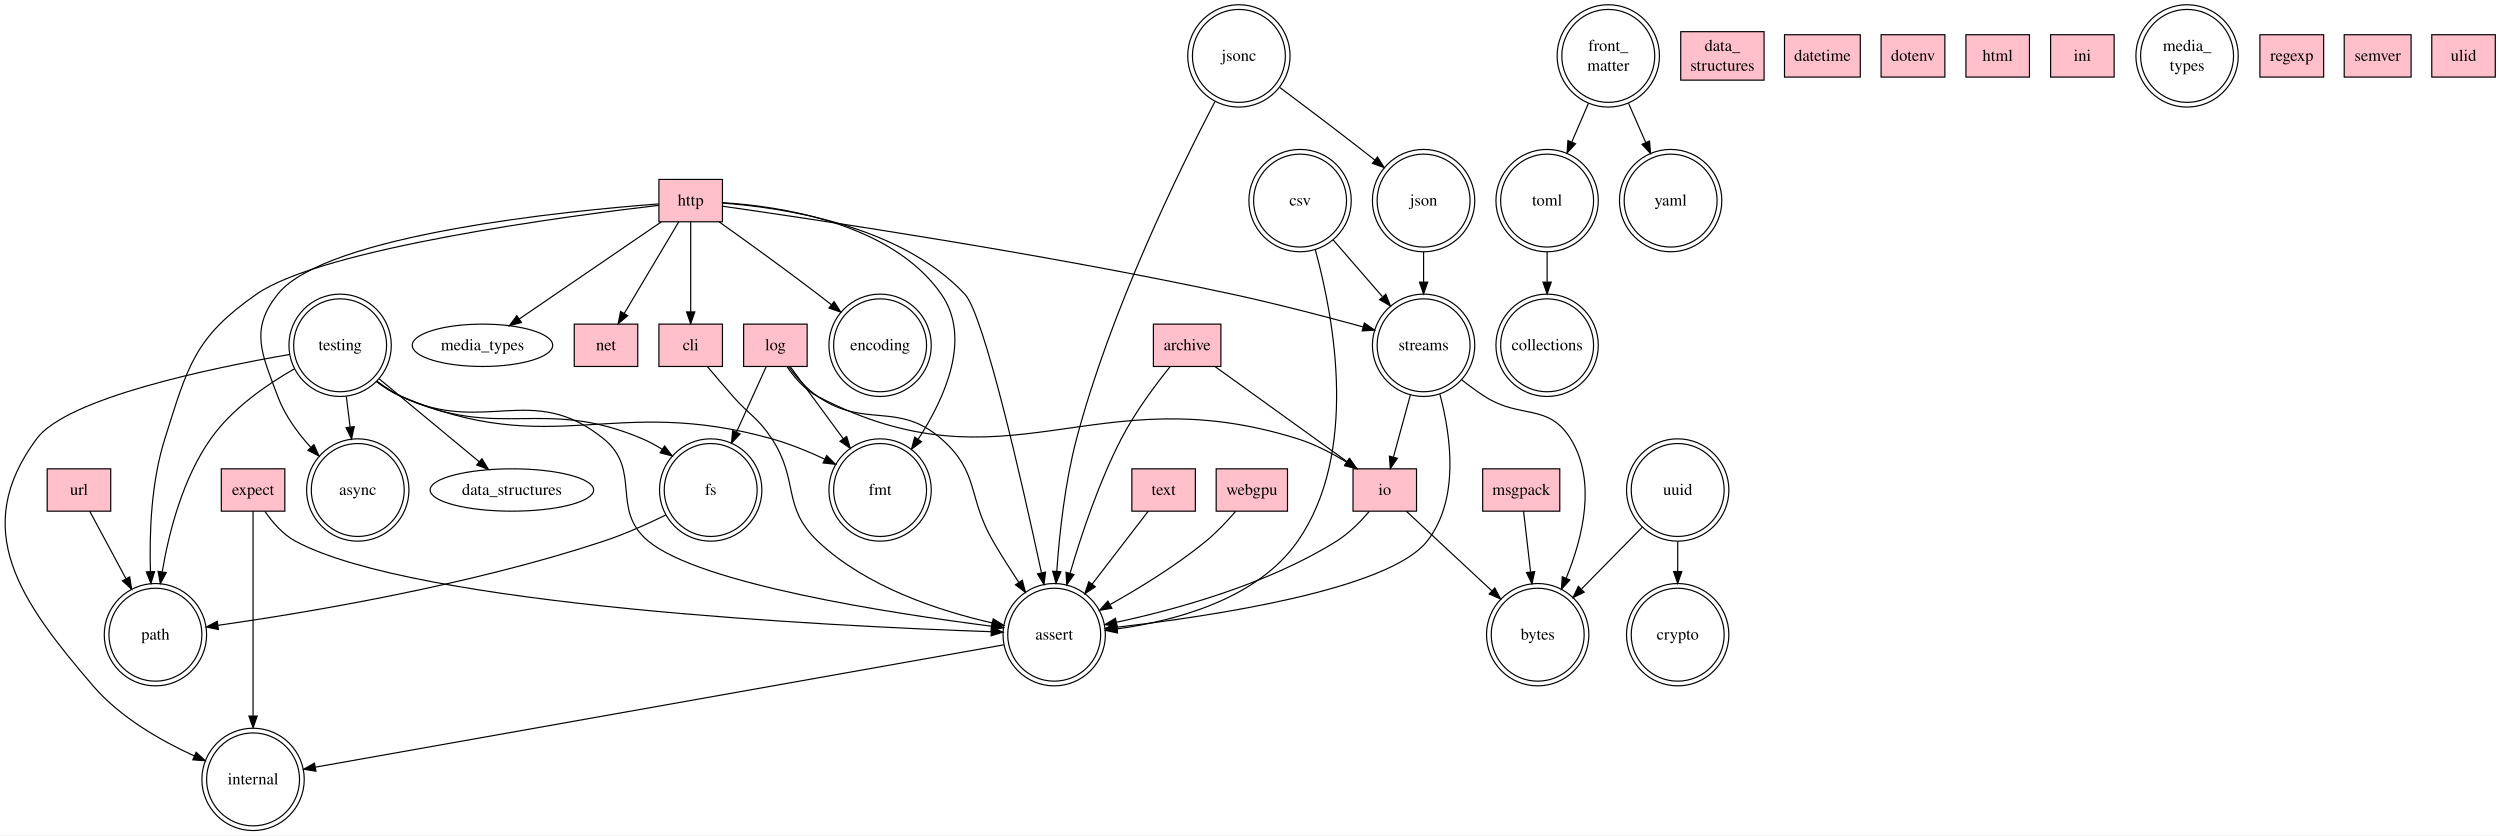
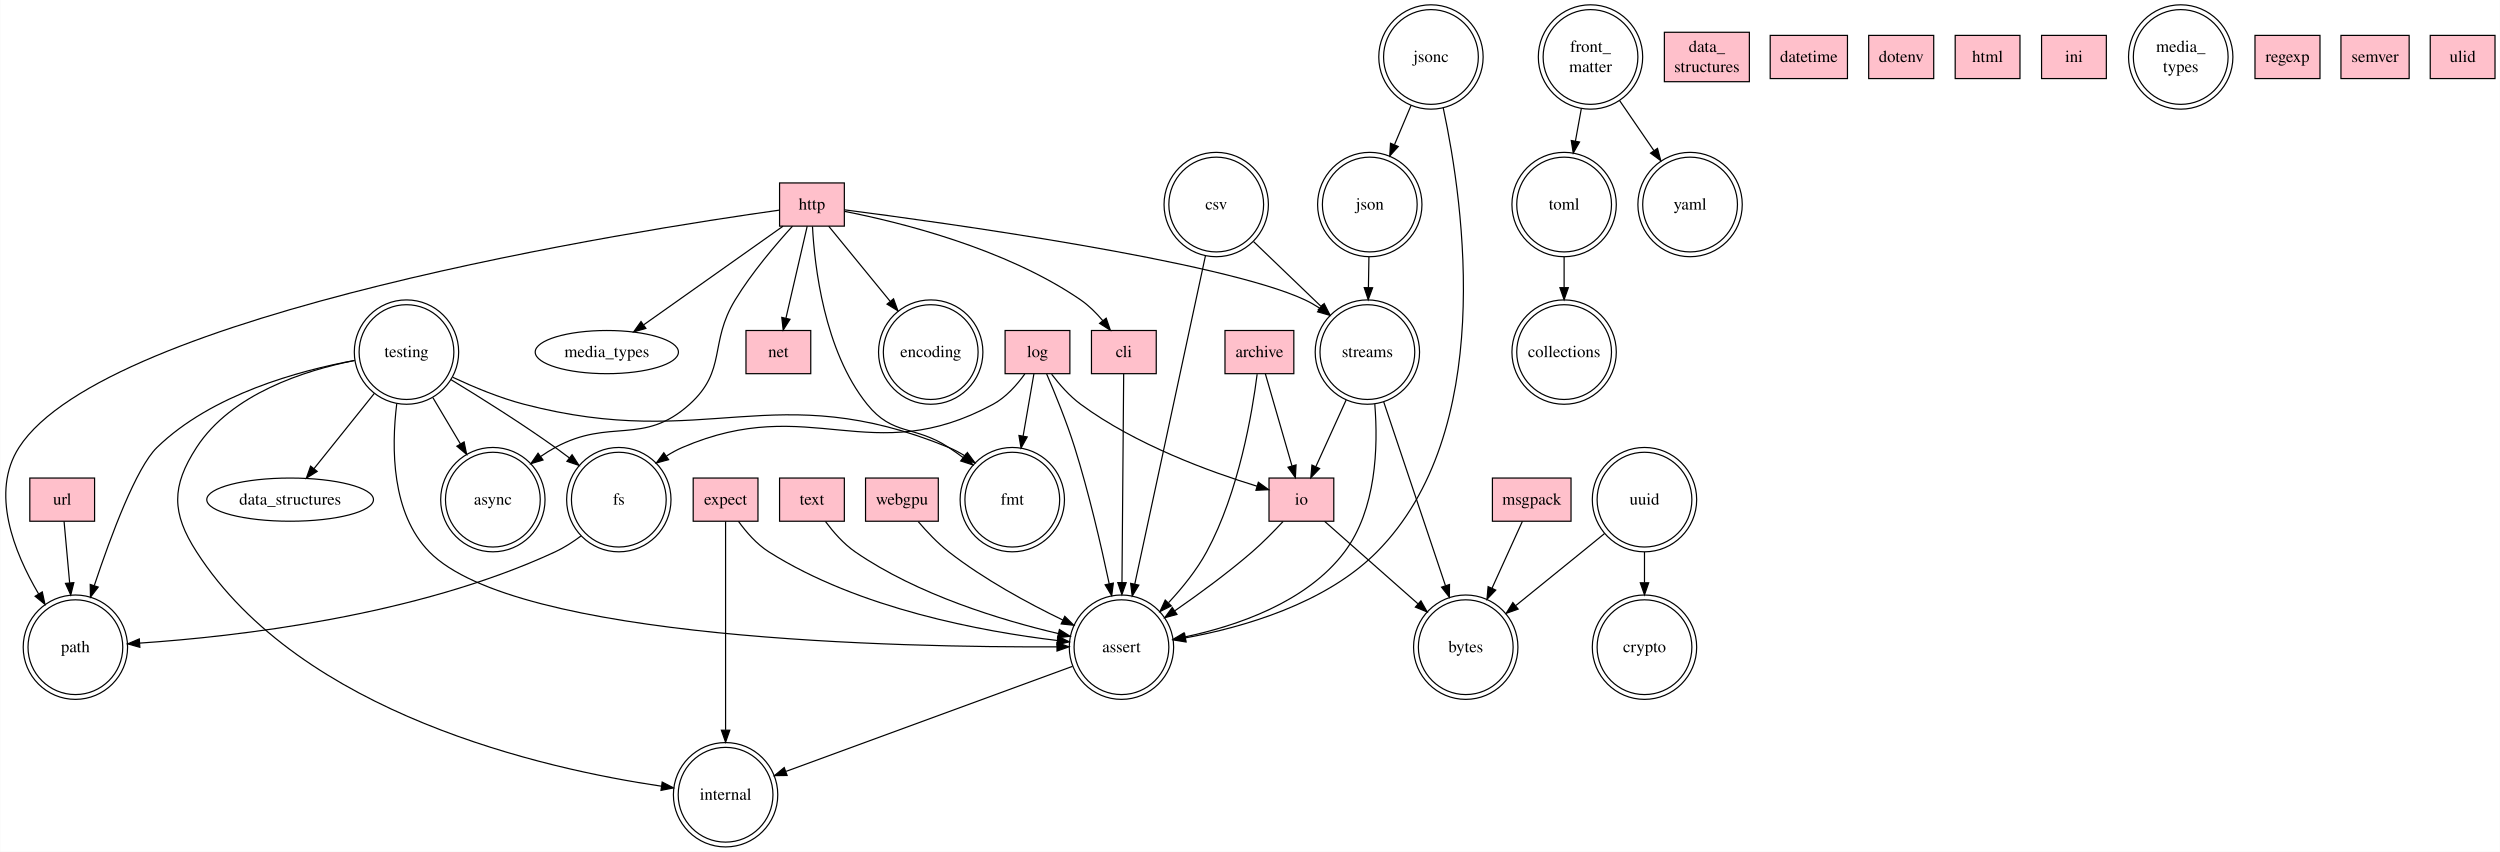
- <svg xmlns="http://www.w3.org/2000/svg" width="2125pt" height="710pt" viewBox="0.00 0.00 2125.12 710.00">
+ <svg xmlns="http://www.w3.org/2000/svg" width="2084pt" height="710pt" viewBox="0.00 0.00 2083.69 710.00">
  <g id="graph0" class="graph" transform="scale(1 1) rotate(0) translate(4 706)">
-     <polygon fill="white" stroke="transparent" points="-4,4 -4,-706 2121.12,-706 2121.12,4 -4,4" />
+     <polygon fill="white" stroke="transparent" points="-4,4 -4,-706 2079.69,-706 2079.69,4 -4,4" />
    <g id="node1" class="node">
-       <polygon fill="pink" stroke="black" points="1033.82,-430.5 976.43,-430.5 976.43,-394.5 1033.82,-394.5 1033.82,-430.5" />
-       <text text-anchor="middle" x="1005.12" y="-408.3" font-family="Times,serif" font-size="14.00">archive</text>
+       <polygon fill="pink" stroke="black" points="1074.38,-430.5 1016.99,-430.5 1016.99,-394.5 1074.38,-394.5 1074.38,-430.5" />
+       <text text-anchor="middle" x="1045.69" y="-408.3" font-family="Times,serif" font-size="14.00">archive</text>
    </g>
    <g id="node2" class="node">
-       <polygon fill="pink" stroke="black" points="1200.12,-307.5 1146.12,-307.5 1146.12,-271.5 1200.12,-271.5 1200.12,-307.5" />
-       <text text-anchor="middle" x="1173.12" y="-285.3" font-family="Times,serif" font-size="14.00">io</text>
+       <polygon fill="pink" stroke="black" points="1107.69,-307.5 1053.69,-307.5 1053.69,-271.5 1107.69,-271.5 1107.69,-307.5" />
+       <text text-anchor="middle" x="1080.69" y="-285.3" font-family="Times,serif" font-size="14.00">io</text>
    </g>
    <g id="edge1" class="edge">
-       <path fill="none" stroke="black" d="M1028.83,-394.42C1058.14,-373.31 1108.15,-337.3 1140.91,-313.7" />
-       <polygon fill="black" stroke="black" points="1143.19,-316.37 1149.26,-307.69 1139.1,-310.69 1143.19,-316.37" />
+       <path fill="none" stroke="black" d="M1050.63,-394.42C1056.4,-374.45 1066.04,-341.12 1072.84,-317.61" />
+       <polygon fill="black" stroke="black" points="1076.24,-318.46 1075.66,-307.88 1069.52,-316.52 1076.24,-318.46" />
    </g>
    <g id="node3" class="node">
-       <ellipse fill="none" stroke="black" cx="892.12" cy="-166.5" rx="39.5" ry="39.5" />
-       <ellipse fill="none" stroke="black" cx="892.12" cy="-166.5" rx="43.5" ry="43.5" />
-       <text text-anchor="middle" x="892.12" y="-162.3" font-family="Times,serif" font-size="14.00">assert</text>
+       <ellipse fill="none" stroke="black" cx="930.69" cy="-166.5" rx="39.5" ry="39.5" />
+       <ellipse fill="none" stroke="black" cx="930.69" cy="-166.5" rx="43.5" ry="43.5" />
+       <text text-anchor="middle" x="930.69" y="-162.3" font-family="Times,serif" font-size="14.00">assert</text>
    </g>
    <g id="edge2" class="edge">
-       <path fill="none" stroke="black" d="M990.67,-394.36C978.33,-379.05 960.77,-355.62 949.12,-333 930.33,-296.52 915.5,-252.48 905.69,-219" />
-       <polygon fill="black" stroke="black" points="908.93,-217.62 902.8,-208.97 902.2,-219.55 908.93,-217.62" />
+       <path fill="none" stroke="black" d="M1043.8,-394.07C1039.82,-362.76 1028.65,-295.64 1001.69,-246 993.41,-230.76 981.58,-216.08 969.94,-203.62" />
+       <polygon fill="black" stroke="black" points="972.22,-200.94 962.76,-196.17 967.18,-205.8 972.22,-200.94" />
+     </g>
+     <g id="edge20" class="edge">
+       <path fill="none" stroke="black" d="M1065.38,-271.26C1057.94,-263.24 1048.67,-253.79 1039.69,-246 1019.48,-228.5 995.51,-210.93 975.21,-196.87" />
+       <polygon fill="black" stroke="black" points="976.98,-193.84 966.75,-191.07 973.02,-199.61 976.98,-193.84" />
+     </g>
+     <g id="node6" class="node">
+       <ellipse fill="none" stroke="black" cx="1217.69" cy="-166.5" rx="39.5" ry="39.5" />
+       <ellipse fill="none" stroke="black" cx="1217.69" cy="-166.5" rx="43.5" ry="43.5" />
+       <text text-anchor="middle" x="1217.69" y="-162.3" font-family="Times,serif" font-size="14.00">bytes</text>
    </g>
    <g id="edge21" class="edge">
-       <path fill="none" stroke="black" d="M1159.89,-271.22C1152.53,-262.6 1142.72,-252.64 1132.12,-246 1073.44,-209.23 995.79,-187.95 944.93,-177.04" />
-       <polygon fill="black" stroke="black" points="945.63,-173.61 935.13,-175 944.2,-180.47 945.63,-173.61" />
-     </g>
-     <g id="node6" class="node">
-       <ellipse fill="none" stroke="black" cx="1303.12" cy="-166.5" rx="39.5" ry="39.5" />
-       <ellipse fill="none" stroke="black" cx="1303.12" cy="-166.5" rx="43.5" ry="43.5" />
-       <text text-anchor="middle" x="1303.12" y="-162.3" font-family="Times,serif" font-size="14.00">bytes</text>
+       <path fill="none" stroke="black" d="M1100.02,-271.42C1120.14,-253.65 1152.22,-225.32 1177.81,-202.72" />
+       <polygon fill="black" stroke="black" points="1180.34,-205.15 1185.52,-195.91 1175.71,-199.91 1180.34,-205.15" />
+     </g>
+     <g id="node4" class="node">
+       <ellipse fill="none" stroke="black" cx="600.69" cy="-43.5" rx="39.5" ry="39.5" />
+       <ellipse fill="none" stroke="black" cx="600.69" cy="-43.5" rx="43.5" ry="43.5" />
+       <text text-anchor="middle" x="600.69" y="-39.3" font-family="Times,serif" font-size="14.00">internal</text>
+     </g>
+     <g id="edge3" class="edge">
+       <path fill="none" stroke="black" d="M889.89,-150.54C829.53,-128.41 716.53,-86.98 651.08,-62.98" />
+       <polygon fill="black" stroke="black" points="651.98,-59.58 641.39,-59.42 649.57,-66.15 651.98,-59.58" />
+     </g>
+     <g id="node5" class="node">
+       <ellipse fill="none" stroke="black" cx="406.69" cy="-289.5" rx="39.5" ry="39.5" />
+       <ellipse fill="none" stroke="black" cx="406.69" cy="-289.5" rx="43.5" ry="43.5" />
+       <text text-anchor="middle" x="406.69" y="-285.3" font-family="Times,serif" font-size="14.00">async</text>
+     </g>
+     <g id="node7" class="node">
+       <polygon fill="pink" stroke="black" points="959.69,-430.5 905.69,-430.5 905.69,-394.5 959.69,-394.5 959.69,-430.5" />
+       <text text-anchor="middle" x="932.69" y="-408.3" font-family="Times,serif" font-size="14.00">cli</text>
+     </g>
+     <g id="edge4" class="edge">
+       <path fill="none" stroke="black" d="M932.54,-394.34C932.25,-358.78 931.57,-275.74 931.12,-220.61" />
+       <polygon fill="black" stroke="black" points="934.62,-220.29 931.04,-210.32 927.62,-220.35 934.62,-220.29" />
+     </g>
+     <g id="node8" class="node">
+       <ellipse fill="none" stroke="black" cx="1299.69" cy="-412.5" rx="39.5" ry="39.5" />
+       <ellipse fill="none" stroke="black" cx="1299.69" cy="-412.5" rx="43.5" ry="43.5" />
+       <text text-anchor="middle" x="1299.69" y="-408.3" font-family="Times,serif" font-size="14.00">collections</text>
+     </g>
+     <g id="node9" class="node">
+       <ellipse fill="none" stroke="black" cx="1366.69" cy="-166.5" rx="39.5" ry="39.5" />
+       <ellipse fill="none" stroke="black" cx="1366.69" cy="-166.5" rx="43.5" ry="43.5" />
+       <text text-anchor="middle" x="1366.69" y="-162.3" font-family="Times,serif" font-size="14.00">crypto</text>
+     </g>
+     <g id="node10" class="node">
+       <ellipse fill="none" stroke="black" cx="1009.69" cy="-535.5" rx="39.5" ry="39.5" />
+       <ellipse fill="none" stroke="black" cx="1009.69" cy="-535.5" rx="43.5" ry="43.5" />
+       <text text-anchor="middle" x="1009.69" y="-531.3" font-family="Times,serif" font-size="14.00">csv</text>
+     </g>
+     <g id="edge5" class="edge">
+       <path fill="none" stroke="black" d="M1000.7,-492.76C986.18,-425.29 957.58,-292.46 941.8,-219.14" />
+       <polygon fill="black" stroke="black" points="945.19,-218.24 939.66,-209.2 938.34,-219.72 945.19,-218.24" />
+     </g>
+     <g id="node11" class="node">
+       <ellipse fill="none" stroke="black" cx="1135.69" cy="-412.5" rx="39.5" ry="39.5" />
+       <ellipse fill="none" stroke="black" cx="1135.69" cy="-412.5" rx="43.5" ry="43.5" />
+       <text text-anchor="middle" x="1135.69" y="-408.3" font-family="Times,serif" font-size="14.00">streams</text>
+     </g>
+     <g id="edge6" class="edge">
+       <path fill="none" stroke="black" d="M1040.83,-504.59C1057.79,-488.3 1078.94,-468 1096.95,-450.7" />
+       <polygon fill="black" stroke="black" points="1099.67,-452.94 1104.46,-443.49 1094.82,-447.89 1099.67,-452.94" />
+     </g>
+     <g id="edge32" class="edge">
+       <path fill="none" stroke="black" d="M1117.98,-372.55C1109.76,-354.47 1100.2,-333.44 1092.82,-317.19" />
+       <polygon fill="black" stroke="black" points="1095.86,-315.42 1088.53,-307.77 1089.49,-318.32 1095.86,-315.42" />
+     </g>
+     <g id="edge30" class="edge">
+       <path fill="none" stroke="black" d="M1141.87,-369.17C1144.8,-332.93 1143.04,-281.19 1116.69,-246 1085.17,-203.93 1026.74,-184.21 983.75,-175.09" />
+       <polygon fill="black" stroke="black" points="984.22,-171.62 973.73,-173.1 982.86,-178.48 984.22,-171.62" />
+     </g>
+     <g id="edge31" class="edge">
+       <path fill="none" stroke="black" d="M1149.32,-370.93C1163.45,-328.89 1185.55,-263.11 1200.78,-217.79" />
+       <polygon fill="black" stroke="black" points="1204.15,-218.76 1204.02,-208.16 1197.52,-216.53 1204.15,-218.76" />
+     </g>
+     <g id="node12" class="node">
+       <polygon fill="pink" stroke="black" points="1454.11,-679.1 1383.26,-679.1 1383.26,-637.9 1454.11,-637.9 1454.11,-679.1" />
+       <text text-anchor="middle" x="1418.69" y="-662.7" font-family="Times,serif" font-size="14.00">data_</text>
+       <text text-anchor="middle" x="1418.69" y="-645.9" font-family="Times,serif" font-size="14.00">structures</text>
+     </g>
+     <g id="node13" class="node">
+       <polygon fill="pink" stroke="black" points="1535.89,-676.5 1471.48,-676.5 1471.48,-640.5 1535.89,-640.5 1535.89,-676.5" />
+       <text text-anchor="middle" x="1503.69" y="-654.3" font-family="Times,serif" font-size="14.00">datetime</text>
+     </g>
+     <g id="node14" class="node">
+       <polygon fill="pink" stroke="black" points="1607.79,-676.5 1553.58,-676.5 1553.58,-640.5 1607.79,-640.5 1607.79,-676.5" />
+       <text text-anchor="middle" x="1580.69" y="-654.3" font-family="Times,serif" font-size="14.00">dotenv</text>
+     </g>
+     <g id="node15" class="node">
+       <ellipse fill="none" stroke="black" cx="771.69" cy="-412.5" rx="39.5" ry="39.5" />
+       <ellipse fill="none" stroke="black" cx="771.69" cy="-412.5" rx="43.5" ry="43.5" />
+       <text text-anchor="middle" x="771.69" y="-408.3" font-family="Times,serif" font-size="14.00">encoding</text>
+     </g>
+     <g id="node16" class="node">
+       <polygon fill="pink" stroke="black" points="627.69,-307.5 573.69,-307.5 573.69,-271.5 627.69,-271.5 627.69,-307.5" />
+       <text text-anchor="middle" x="600.69" y="-285.3" font-family="Times,serif" font-size="14.00">expect</text>
+     </g>
+     <g id="edge7" class="edge">
+       <path fill="none" stroke="black" d="M611.45,-271.37C617.79,-262.59 626.55,-252.41 636.69,-246 711.84,-198.41 815.32,-179.47 877.35,-172.07" />
+       <polygon fill="black" stroke="black" points="877.77,-175.54 887.31,-170.94 876.98,-168.59 877.77,-175.54" />
+     </g>
+     <g id="edge8" class="edge">
+       <path fill="none" stroke="black" d="M600.69,-271.34C600.69,-235.78 600.69,-152.74 600.69,-97.61" />
+       <polygon fill="black" stroke="black" points="604.19,-97.32 600.69,-87.32 597.19,-97.32 604.19,-97.32" />
+     </g>
+     <g id="node17" class="node">
+       <ellipse fill="none" stroke="black" cx="839.69" cy="-289.5" rx="39.5" ry="39.5" />
+       <ellipse fill="none" stroke="black" cx="839.69" cy="-289.5" rx="43.5" ry="43.5" />
+       <text text-anchor="middle" x="839.69" y="-285.3" font-family="Times,serif" font-size="14.00">fmt</text>
+     </g>
+     <g id="node18" class="node">
+       <ellipse fill="none" stroke="black" cx="1321.69" cy="-658.5" rx="39.5" ry="39.5" />
+       <ellipse fill="none" stroke="black" cx="1321.69" cy="-658.5" rx="43.5" ry="43.5" />
+       <text text-anchor="middle" x="1321.69" y="-662.7" font-family="Times,serif" font-size="14.00">front_</text>
+       <text text-anchor="middle" x="1321.69" y="-645.9" font-family="Times,serif" font-size="14.00">matter</text>
+     </g>
+     <g id="node19" class="node">
+       <ellipse fill="none" stroke="black" cx="1299.69" cy="-535.5" rx="39.5" ry="39.5" />
+       <ellipse fill="none" stroke="black" cx="1299.69" cy="-535.5" rx="43.5" ry="43.5" />
+       <text text-anchor="middle" x="1299.69" y="-531.3" font-family="Times,serif" font-size="14.00">toml</text>
+     </g>
+     <g id="edge9" class="edge">
+       <path fill="none" stroke="black" d="M1314.05,-615.52C1312.47,-606.79 1310.77,-597.49 1309.13,-588.46" />
+       <polygon fill="black" stroke="black" points="1312.54,-587.62 1307.3,-578.41 1305.65,-588.87 1312.54,-587.62" />
+     </g>
+     <g id="node20" class="node">
+       <ellipse fill="none" stroke="black" cx="1404.69" cy="-535.5" rx="39.5" ry="39.5" />
+       <ellipse fill="none" stroke="black" cx="1404.69" cy="-535.5" rx="43.5" ry="43.5" />
+       <text text-anchor="middle" x="1404.69" y="-531.3" font-family="Times,serif" font-size="14.00">yaml</text>
+     </g>
+     <g id="edge10" class="edge">
+       <path fill="none" stroke="black" d="M1345.92,-622.18C1354.87,-609.12 1365.13,-594.16 1374.55,-580.44" />
+       <polygon fill="black" stroke="black" points="1377.51,-582.3 1380.28,-572.08 1371.74,-578.34 1377.51,-582.3" />
+     </g>
+     <g id="edge41" class="edge">
+       <path fill="none" stroke="black" d="M1299.69,-491.84C1299.69,-483.62 1299.69,-474.91 1299.69,-466.41" />
+       <polygon fill="black" stroke="black" points="1303.19,-466.18 1299.69,-456.18 1296.19,-466.18 1303.19,-466.18" />
+     </g>
+     <g id="node21" class="node">
+       <ellipse fill="none" stroke="black" cx="511.69" cy="-289.5" rx="39.5" ry="39.5" />
+       <ellipse fill="none" stroke="black" cx="511.69" cy="-289.5" rx="43.5" ry="43.5" />
+       <text text-anchor="middle" x="511.69" y="-285.3" font-family="Times,serif" font-size="14.00">fs</text>
+     </g>
+     <g id="node22" class="node">
+       <ellipse fill="none" stroke="black" cx="58.69" cy="-166.5" rx="39.5" ry="39.5" />
+       <ellipse fill="none" stroke="black" cx="58.69" cy="-166.5" rx="43.5" ry="43.5" />
+       <text text-anchor="middle" x="58.69" y="-162.3" font-family="Times,serif" font-size="14.00">path</text>
+     </g>
+     <g id="edge11" class="edge">
+       <path fill="none" stroke="black" d="M480.26,-259.3C473.53,-254.23 466.17,-249.48 458.69,-246 342.9,-192.22 191.66,-175.25 112.44,-169.92" />
+       <polygon fill="black" stroke="black" points="112.42,-166.42 102.21,-169.27 111.97,-173.4 112.42,-166.42" />
+     </g>
+     <g id="node23" class="node">
+       <polygon fill="pink" stroke="black" points="1679.69,-676.5 1625.69,-676.5 1625.69,-640.5 1679.69,-640.5 1679.69,-676.5" />
+       <text text-anchor="middle" x="1652.69" y="-654.3" font-family="Times,serif" font-size="14.00">html</text>
+     </g>
+     <g id="node24" class="node">
+       <polygon fill="pink" stroke="black" points="699.69,-553.5 645.69,-553.5 645.69,-517.5 699.69,-517.5 699.69,-553.5" />
+       <text text-anchor="middle" x="672.69" y="-531.3" font-family="Times,serif" font-size="14.00">http</text>
+     </g>
+     <g id="edge13" class="edge">
+       <path fill="none" stroke="black" d="M656.47,-517.46C642.56,-502.21 622.61,-478.82 608.69,-456 586.71,-419.98 601.99,-397.29 570.69,-369 531.9,-333.94 504.62,-357.98 458.69,-333 454.66,-330.81 450.64,-328.29 446.73,-325.59" />
+       <polygon fill="black" stroke="black" points="448.5,-322.55 438.36,-319.47 444.36,-328.2 448.5,-322.55" />
+     </g>
+     <g id="edge17" class="edge">
+       <path fill="none" stroke="black" d="M699.96,-529.78C744.38,-521.08 833.71,-499.32 896.69,-456 903.52,-451.3 909.82,-444.98 915.17,-438.65" />
+       <polygon fill="black" stroke="black" points="917.96,-440.76 921.41,-430.75 912.46,-436.42 917.96,-440.76" />
+     </g>
+     <g id="edge16" class="edge">
+       <path fill="none" stroke="black" d="M699.88,-531.08C780.07,-520.73 1014.25,-488.43 1083.69,-456 1087.84,-454.06 1091.94,-451.71 1095.91,-449.13" />
+       <polygon fill="black" stroke="black" points="1098.21,-451.79 1104.37,-443.17 1094.18,-446.07 1098.21,-451.79" />
+     </g>
+     <g id="edge12" class="edge">
+       <path fill="none" stroke="black" d="M686.66,-517.42C699.89,-501.25 720.29,-476.32 737.78,-454.94" />
+       <polygon fill="black" stroke="black" points="740.7,-456.9 744.33,-446.94 735.28,-452.46 740.7,-456.9" />
+     </g>
+     <g id="edge18" class="edge">
+       <path fill="none" stroke="black" d="M673.13,-517.26C674.82,-484.77 682.7,-413.73 718.69,-369 740.12,-342.36 758.11,-351.78 786.69,-333 790.66,-330.38 794.71,-327.54 798.69,-324.6" />
+       <polygon fill="black" stroke="black" points="800.91,-327.31 806.76,-318.47 796.68,-321.73 800.91,-327.31" />
+     </g>
+     <g id="edge14" class="edge">
+       <path fill="none" stroke="black" d="M645.4,-530.82C529.91,-514.59 83.9,-445.25 11.69,-333 -12.3,-295.72 7.33,-246.03 28.05,-210.86" />
+       <polygon fill="black" stroke="black" points="31.09,-212.61 33.32,-202.25 25.12,-208.95 31.09,-212.61" />
+     </g>
+     <g id="node25" class="node">
+       <ellipse fill="none" stroke="black" cx="501.69" cy="-412.5" rx="59.69" ry="18" />
+       <text text-anchor="middle" x="501.69" y="-408.3" font-family="Times,serif" font-size="14.00">media_types</text>
+     </g>
+     <g id="edge15" class="edge">
+       <path fill="none" stroke="black" d="M648.55,-517.42C618.12,-495.89 565.79,-458.86 532.51,-435.31" />
+       <polygon fill="black" stroke="black" points="534.25,-432.26 524.07,-429.34 530.21,-437.97 534.25,-432.26" />
+     </g>
+     <g id="node26" class="node">
+       <polygon fill="pink" stroke="black" points="671.69,-430.5 617.69,-430.5 617.69,-394.5 671.69,-394.5 671.69,-430.5" />
+       <text text-anchor="middle" x="644.69" y="-408.3" font-family="Times,serif" font-size="14.00">net</text>
+     </g>
+     <g id="edge19" class="edge">
+       <path fill="none" stroke="black" d="M668.73,-517.42C664.13,-497.54 656.47,-464.42 651.03,-440.92" />
+       <polygon fill="black" stroke="black" points="654.37,-439.84 648.71,-430.88 647.55,-441.42 654.37,-439.84" />
+     </g>
+     <g id="node27" class="node">
+       <polygon fill="pink" stroke="black" points="1751.69,-676.5 1697.69,-676.5 1697.69,-640.5 1751.69,-640.5 1751.69,-676.5" />
+       <text text-anchor="middle" x="1724.69" y="-654.3" font-family="Times,serif" font-size="14.00">ini</text>
+     </g>
+     <g id="node28" class="node">
+       <ellipse fill="none" stroke="black" cx="1137.69" cy="-535.5" rx="39.5" ry="39.5" />
+       <ellipse fill="none" stroke="black" cx="1137.69" cy="-535.5" rx="43.5" ry="43.5" />
+       <text text-anchor="middle" x="1137.69" y="-531.3" font-family="Times,serif" font-size="14.00">json</text>
    </g>
    <g id="edge22" class="edge">
-       <path fill="none" stroke="black" d="M1191.47,-271.42C1210.23,-253.96 1239.94,-226.31 1264,-203.92" />
-       <polygon fill="black" stroke="black" points="1266.65,-206.22 1271.59,-196.85 1261.88,-201.1 1266.65,-206.22" />
-     </g>
-     <g id="node4" class="node">
-       <ellipse fill="none" stroke="black" cx="211.12" cy="-43.5" rx="39.5" ry="39.5" />
-       <ellipse fill="none" stroke="black" cx="211.12" cy="-43.5" rx="43.5" ry="43.5" />
-       <text text-anchor="middle" x="211.12" y="-39.3" font-family="Times,serif" font-size="14.00">internal</text>
-     </g>
-     <g id="edge3" class="edge">
-       <path fill="none" stroke="black" d="M849.26,-157.89C730.09,-136.71 394.95,-77.16 264.26,-53.94" />
-       <polygon fill="black" stroke="black" points="264.55,-50.44 254.1,-52.14 263.33,-57.33 264.55,-50.44" />
-     </g>
-     <g id="node5" class="node">
-       <ellipse fill="none" stroke="black" cx="300.12" cy="-289.5" rx="39.5" ry="39.5" />
-       <ellipse fill="none" stroke="black" cx="300.12" cy="-289.5" rx="43.5" ry="43.5" />
-       <text text-anchor="middle" x="300.12" y="-285.3" font-family="Times,serif" font-size="14.00">async</text>
-     </g>
-     <g id="node7" class="node">
-       <polygon fill="pink" stroke="black" points="610.12,-430.5 556.12,-430.5 556.12,-394.5 610.12,-394.5 610.12,-430.5" />
-       <text text-anchor="middle" x="583.12" y="-408.3" font-family="Times,serif" font-size="14.00">cli</text>
-     </g>
-     <g id="edge4" class="edge">
-       <path fill="none" stroke="black" d="M597.33,-394.41C603.9,-386.6 611.83,-377.27 619.12,-369 633.47,-352.72 640.2,-351.14 652.12,-333 675.4,-297.59 660.43,-275.22 691.12,-246 732.15,-206.94 794.84,-186.63 839.29,-176.55" />
-       <polygon fill="black" stroke="black" points="840.29,-179.92 849.32,-174.38 838.81,-173.08 840.29,-179.92" />
-     </g>
-     <g id="node8" class="node">
-       <ellipse fill="none" stroke="black" cx="1311.12" cy="-412.5" rx="39.5" ry="39.5" />
-       <ellipse fill="none" stroke="black" cx="1311.12" cy="-412.5" rx="43.5" ry="43.5" />
-       <text text-anchor="middle" x="1311.12" y="-408.3" font-family="Times,serif" font-size="14.00">collections</text>
-     </g>
-     <g id="node9" class="node">
-       <ellipse fill="none" stroke="black" cx="1422.12" cy="-166.5" rx="39.5" ry="39.5" />
-       <ellipse fill="none" stroke="black" cx="1422.12" cy="-166.5" rx="43.5" ry="43.5" />
-       <text text-anchor="middle" x="1422.12" y="-162.3" font-family="Times,serif" font-size="14.00">crypto</text>
-     </g>
-     <g id="node10" class="node">
-       <ellipse fill="none" stroke="black" cx="1101.12" cy="-535.5" rx="39.5" ry="39.5" />
-       <ellipse fill="none" stroke="black" cx="1101.12" cy="-535.5" rx="43.5" ry="43.5" />
-       <text text-anchor="middle" x="1101.12" y="-531.3" font-family="Times,serif" font-size="14.00">csv</text>
-     </g>
-     <g id="edge5" class="edge">
-       <path fill="none" stroke="black" d="M1114.03,-493.89C1130.45,-433.83 1150.88,-320.43 1099.12,-246 1064.7,-196.51 994.76,-178.19 945.74,-171.43" />
-       <polygon fill="black" stroke="black" points="945.98,-167.93 935.62,-170.16 945.1,-174.88 945.98,-167.93" />
-     </g>
-     <g id="node11" class="node">
-       <ellipse fill="none" stroke="black" cx="1206.12" cy="-412.5" rx="39.5" ry="39.5" />
-       <ellipse fill="none" stroke="black" cx="1206.12" cy="-412.5" rx="43.5" ry="43.5" />
-       <text text-anchor="middle" x="1206.12" y="-408.3" font-family="Times,serif" font-size="14.00">streams</text>
-     </g>
-     <g id="edge6" class="edge">
-       <path fill="none" stroke="black" d="M1129.26,-502.07C1142.09,-487.29 1157.41,-469.63 1170.99,-453.99" />
-       <polygon fill="black" stroke="black" points="1173.99,-455.86 1177.91,-446.02 1168.71,-451.27 1173.99,-455.86" />
+       <path fill="none" stroke="black" d="M1136.98,-491.84C1136.84,-483.62 1136.7,-474.91 1136.56,-466.41" />
+       <polygon fill="black" stroke="black" points="1140.06,-466.12 1136.39,-456.18 1133.06,-466.24 1140.06,-466.12" />
+     </g>
+     <g id="node29" class="node">
+       <ellipse fill="none" stroke="black" cx="1188.69" cy="-658.5" rx="39.5" ry="39.5" />
+       <ellipse fill="none" stroke="black" cx="1188.69" cy="-658.5" rx="43.5" ry="43.5" />
+       <text text-anchor="middle" x="1188.69" y="-654.3" font-family="Times,serif" font-size="14.00">jsonc</text>
+     </g>
+     <g id="edge23" class="edge">
+       <path fill="none" stroke="black" d="M1198.9,-616.14C1216.66,-533.17 1242.56,-345.82 1143.69,-246 1100.79,-202.7 1031.99,-183.06 984.24,-174.31" />
+       <polygon fill="black" stroke="black" points="984.53,-170.81 974.08,-172.55 983.34,-177.7 984.53,-170.81" />
+     </g>
+     <g id="edge24" class="edge">
+       <path fill="none" stroke="black" d="M1172.13,-618.21C1167.72,-607.75 1162.9,-596.32 1158.3,-585.42" />
+       <polygon fill="black" stroke="black" points="1161.44,-583.86 1154.33,-576 1154.99,-586.58 1161.44,-583.86" />
+     </g>
+     <g id="node30" class="node">
+       <polygon fill="pink" stroke="black" points="887.69,-430.5 833.69,-430.5 833.69,-394.5 887.69,-394.5 887.69,-430.5" />
+       <text text-anchor="middle" x="860.69" y="-408.3" font-family="Times,serif" font-size="14.00">log</text>
+     </g>
+     <g id="edge26" class="edge">
+       <path fill="none" stroke="black" d="M872.46,-394.09C878.85,-385.66 887.35,-375.89 896.69,-369 942.32,-335.33 1004.6,-312.68 1043.72,-300.68" />
+       <polygon fill="black" stroke="black" points="1044.81,-304.01 1053.39,-297.79 1042.8,-297.3 1044.81,-304.01" />
+     </g>
+     <g id="edge28" class="edge">
+       <path fill="none" stroke="black" d="M868.31,-394.3C875.09,-378.57 884.94,-354.53 891.69,-333 903.45,-295.47 913.53,-252.19 920.49,-219.3" />
+       <polygon fill="black" stroke="black" points="923.93,-219.95 922.55,-209.44 917.08,-218.51 923.93,-219.95" />
+     </g>
+     <g id="edge25" class="edge">
+       <path fill="none" stroke="black" d="M857.72,-394.42C855.36,-380.84 851.93,-361.08 848.7,-342.43" />
+       <polygon fill="black" stroke="black" points="852.14,-341.78 846.98,-332.53 845.24,-342.98 852.14,-341.78" />
+     </g>
+     <g id="edge27" class="edge">
+       <path fill="none" stroke="black" d="M850.14,-394.29C843.66,-385.26 834.52,-374.87 823.69,-369 721.49,-313.66 671.41,-379.01 564.69,-333 560.18,-331.06 555.75,-328.63 551.47,-325.92" />
+       <polygon fill="black" stroke="black" points="553.17,-322.84 542.96,-320.03 549.19,-328.6 553.17,-322.84" />
+     </g>
+     <g id="node31" class="node">
+       <ellipse fill="none" stroke="black" cx="1813.69" cy="-658.5" rx="39.5" ry="39.5" />
+       <ellipse fill="none" stroke="black" cx="1813.69" cy="-658.5" rx="43.5" ry="43.5" />
+       <text text-anchor="middle" x="1813.69" y="-662.7" font-family="Times,serif" font-size="14.00">media_</text>
+       <text text-anchor="middle" x="1813.69" y="-645.9" font-family="Times,serif" font-size="14.00">types</text>
+     </g>
+     <g id="node32" class="node">
+       <polygon fill="pink" stroke="black" points="1305.45,-307.5 1239.92,-307.5 1239.92,-271.5 1305.45,-271.5 1305.45,-307.5" />
+       <text text-anchor="middle" x="1272.69" y="-285.3" font-family="Times,serif" font-size="14.00">msgpack</text>
+     </g>
+     <g id="edge29" class="edge">
+       <path fill="none" stroke="black" d="M1264.92,-271.42C1258.33,-256.91 1248.53,-235.36 1239.57,-215.64" />
+       <polygon fill="black" stroke="black" points="1242.71,-214.1 1235.39,-206.44 1236.34,-216.99 1242.71,-214.1" />
+     </g>
+     <g id="node33" class="node">
+       <polygon fill="pink" stroke="black" points="1929.78,-676.5 1875.6,-676.5 1875.6,-640.5 1929.78,-640.5 1929.78,-676.5" />
+       <text text-anchor="middle" x="1902.69" y="-654.3" font-family="Times,serif" font-size="14.00">regexp</text>
+     </g>
+     <g id="node34" class="node">
+       <polygon fill="pink" stroke="black" points="2004.11,-676.5 1947.26,-676.5 1947.26,-640.5 2004.11,-640.5 2004.11,-676.5" />
+       <text text-anchor="middle" x="1975.69" y="-654.3" font-family="Times,serif" font-size="14.00">semver</text>
+     </g>
+     <g id="node35" class="node">
+       <ellipse fill="none" stroke="black" cx="334.69" cy="-412.5" rx="39.5" ry="39.5" />
+       <ellipse fill="none" stroke="black" cx="334.69" cy="-412.5" rx="43.5" ry="43.5" />
+       <text text-anchor="middle" x="334.69" y="-408.3" font-family="Times,serif" font-size="14.00">testing</text>
    </g>
    <g id="edge33" class="edge">
-       <path fill="none" stroke="black" d="M1194.86,-370.2C1190.12,-352.84 1184.75,-333.14 1180.53,-317.66" />
-       <polygon fill="black" stroke="black" points="1183.82,-316.43 1177.81,-307.7 1177.07,-318.27 1183.82,-316.43" />
-     </g>
-     <g id="edge31" class="edge">
-       <path fill="none" stroke="black" d="M1219.97,-370.92C1229.68,-334.35 1236.57,-281.08 1209.12,-246 1176.95,-204.89 1027.07,-182.31 945.45,-172.87" />
-       <polygon fill="black" stroke="black" points="945.69,-169.37 935.36,-171.73 944.91,-176.33 945.69,-169.37" />
-     </g>
-     <g id="edge32" class="edge">
-       <path fill="none" stroke="black" d="M1238.56,-383.12C1244.86,-378.15 1251.55,-373.23 1258.12,-369 1288.54,-349.43 1312.02,-363.72 1331.12,-333 1353.2,-297.49 1341.73,-249.78 1327.38,-214.71" />
-       <polygon fill="black" stroke="black" points="1330.45,-212.98 1323.28,-205.18 1324.02,-215.75 1330.45,-212.98" />
-     </g>
-     <g id="node12" class="node">
-       <polygon fill="pink" stroke="black" points="1495.54,-679.1 1424.7,-679.1 1424.7,-637.9 1495.54,-637.9 1495.54,-679.1" />
-       <text text-anchor="middle" x="1460.12" y="-662.7" font-family="Times,serif" font-size="14.00">data_</text>
-       <text text-anchor="middle" x="1460.12" y="-645.9" font-family="Times,serif" font-size="14.00">structures</text>
-     </g>
-     <g id="node13" class="node">
-       <polygon fill="pink" stroke="black" points="1577.33,-676.5 1512.91,-676.5 1512.91,-640.5 1577.33,-640.5 1577.33,-676.5" />
-       <text text-anchor="middle" x="1545.12" y="-654.3" font-family="Times,serif" font-size="14.00">datetime</text>
-     </g>
-     <g id="node14" class="node">
-       <polygon fill="pink" stroke="black" points="1649.23,-676.5 1595.02,-676.5 1595.02,-640.5 1649.23,-640.5 1649.23,-676.5" />
-       <text text-anchor="middle" x="1622.12" y="-654.3" font-family="Times,serif" font-size="14.00">dotenv</text>
-     </g>
-     <g id="node15" class="node">
-       <ellipse fill="none" stroke="black" cx="744.12" cy="-412.5" rx="39.5" ry="39.5" />
-       <ellipse fill="none" stroke="black" cx="744.12" cy="-412.5" rx="43.5" ry="43.5" />
-       <text text-anchor="middle" x="744.12" y="-408.3" font-family="Times,serif" font-size="14.00">encoding</text>
-     </g>
-     <g id="node16" class="node">
-       <polygon fill="pink" stroke="black" points="238.12,-307.5 184.12,-307.5 184.12,-271.5 238.12,-271.5 238.12,-307.5" />
-       <text text-anchor="middle" x="211.12" y="-285.3" font-family="Times,serif" font-size="14.00">expect</text>
-     </g>
-     <g id="edge7" class="edge">
-       <path fill="none" stroke="black" d="M221.25,-271.23C227.51,-262.17 236.4,-251.78 247.12,-246 349.09,-191.01 702.65,-173.73 838.43,-169.04" />
-       <polygon fill="black" stroke="black" points="838.72,-172.54 848.6,-168.7 838.48,-165.54 838.72,-172.54" />
-     </g>
-     <g id="edge8" class="edge">
-       <path fill="none" stroke="black" d="M211.12,-271.34C211.12,-235.78 211.12,-152.74 211.12,-97.61" />
-       <polygon fill="black" stroke="black" points="214.62,-97.32 211.12,-87.32 207.62,-97.32 214.62,-97.32" />
-     </g>
-     <g id="node17" class="node">
-       <ellipse fill="none" stroke="black" cx="744.12" cy="-289.5" rx="39.5" ry="39.5" />
-       <ellipse fill="none" stroke="black" cx="744.12" cy="-289.5" rx="43.5" ry="43.5" />
-       <text text-anchor="middle" x="744.12" y="-285.3" font-family="Times,serif" font-size="14.00">fmt</text>
-     </g>
-     <g id="node18" class="node">
-       <ellipse fill="none" stroke="black" cx="1363.12" cy="-658.5" rx="39.5" ry="39.5" />
-       <ellipse fill="none" stroke="black" cx="1363.12" cy="-658.5" rx="43.5" ry="43.5" />
-       <text text-anchor="middle" x="1363.12" y="-662.7" font-family="Times,serif" font-size="14.00">front_</text>
-       <text text-anchor="middle" x="1363.12" y="-645.9" font-family="Times,serif" font-size="14.00">matter</text>
-     </g>
-     <g id="node19" class="node">
-       <ellipse fill="none" stroke="black" cx="1311.12" cy="-535.5" rx="39.5" ry="39.5" />
-       <ellipse fill="none" stroke="black" cx="1311.12" cy="-535.5" rx="43.5" ry="43.5" />
-       <text text-anchor="middle" x="1311.12" y="-531.3" font-family="Times,serif" font-size="14.00">toml</text>
-     </g>
-     <g id="edge9" class="edge">
-       <path fill="none" stroke="black" d="M1346.24,-618.21C1341.74,-607.75 1336.83,-596.32 1332.14,-585.42" />
-       <polygon fill="black" stroke="black" points="1335.26,-583.81 1328.1,-576 1328.83,-586.57 1335.26,-583.81" />
-     </g>
-     <g id="node20" class="node">
-       <ellipse fill="none" stroke="black" cx="1416.12" cy="-535.5" rx="39.5" ry="39.5" />
-       <ellipse fill="none" stroke="black" cx="1416.12" cy="-535.5" rx="43.5" ry="43.5" />
-       <text text-anchor="middle" x="1416.12" y="-531.3" font-family="Times,serif" font-size="14.00">yaml</text>
-     </g>
-     <g id="edge10" class="edge">
-       <path fill="none" stroke="black" d="M1380.33,-618.21C1385,-607.54 1390.12,-595.86 1394.99,-584.75" />
-       <polygon fill="black" stroke="black" points="1398.19,-586.15 1399,-575.59 1391.78,-583.34 1398.19,-586.15" />
+       <path fill="none" stroke="black" d="M326.58,-369.5C321.97,-331.94 322.32,-278.03 353.69,-246 425.65,-172.51 747.78,-166.25 876.9,-166.78" />
+       <polygon fill="black" stroke="black" points="876.94,-170.28 886.95,-166.83 876.97,-163.28 876.94,-170.28" />
+     </g>
+     <g id="edge37" class="edge">
+       <path fill="none" stroke="black" d="M291.53,-405.53C249.76,-397.21 188.64,-377.72 159.69,-333 138.67,-300.54 138.78,-278.53 159.69,-246 246.72,-110.54 449.9,-65.01 547.07,-50.65" />
+       <polygon fill="black" stroke="black" points="547.85,-54.08 557.26,-49.2 546.86,-47.14 547.85,-54.08" />
+     </g>
+     <g id="edge39" class="edge">
+       <path fill="none" stroke="black" d="M356.68,-374.54C363.94,-362.34 372.09,-348.63 379.68,-335.88" />
+       <polygon fill="black" stroke="black" points="382.72,-337.62 384.83,-327.24 376.7,-334.04 382.72,-337.62" />
+     </g>
+     <g id="edge36" class="edge">
+       <path fill="none" stroke="black" d="M373.28,-391.48C390.94,-383.19 412.41,-374.29 432.69,-369 585.71,-329.07 640.33,-392.92 786.69,-333 791.22,-331.14 795.68,-328.77 799.97,-326.09" />
+       <polygon fill="black" stroke="black" points="802.23,-328.79 808.51,-320.25 798.28,-323.01 802.23,-328.79" />
+     </g>
+     <g id="edge35" class="edge">
+       <path fill="none" stroke="black" d="M371.74,-389.53C396.76,-374.34 430.28,-353.29 458.69,-333 462.56,-330.23 466.53,-327.28 470.47,-324.27" />
+       <polygon fill="black" stroke="black" points="472.73,-326.95 478.48,-318.06 468.43,-321.43 472.73,-326.95" />
+     </g>
+     <g id="edge34" class="edge">
+       <path fill="none" stroke="black" d="M291.42,-405.54C245.12,-397.04 172.23,-377.24 126.69,-333 109.58,-316.38 88.53,-260.17 74.42,-217.83" />
+       <polygon fill="black" stroke="black" points="77.71,-216.61 71.26,-208.21 71.06,-218.8 77.71,-216.61" />
+     </g>
+     <g id="node36" class="node">
+       <ellipse fill="none" stroke="black" cx="237.69" cy="-289.5" rx="69.48" ry="18" />
+       <text text-anchor="middle" x="237.69" y="-285.3" font-family="Times,serif" font-size="14.00">data_structures</text>
+     </g>
+     <g id="edge38" class="edge">
+       <path fill="none" stroke="black" d="M307.92,-378.12C291.97,-358.22 272.07,-333.39 257.52,-315.25" />
+       <polygon fill="black" stroke="black" points="260.24,-313.04 251.25,-307.42 254.78,-317.42 260.24,-313.04" />
+     </g>
+     <g id="node37" class="node">
+       <polygon fill="pink" stroke="black" points="699.69,-307.5 645.69,-307.5 645.69,-271.5 699.69,-271.5 699.69,-307.5" />
+       <text text-anchor="middle" x="672.69" y="-285.3" font-family="Times,serif" font-size="14.00">text</text>
+     </g>
+     <g id="edge40" class="edge">
+       <path fill="none" stroke="black" d="M683.97,-271.26C690.34,-262.67 698.97,-252.7 708.69,-246 760.68,-210.13 830.78,-188.96 878.19,-177.82" />
+       <polygon fill="black" stroke="black" points="878.98,-181.23 887.95,-175.59 877.42,-174.4 878.98,-181.23" />
+     </g>
+     <g id="node38" class="node">
+       <polygon fill="pink" stroke="black" points="2075.69,-676.5 2021.69,-676.5 2021.69,-640.5 2075.69,-640.5 2075.69,-676.5" />
+       <text text-anchor="middle" x="2048.69" y="-654.3" font-family="Times,serif" font-size="14.00">ulid</text>
+     </g>
+     <g id="node39" class="node">
+       <polygon fill="pink" stroke="black" points="74.69,-307.5 20.69,-307.5 20.69,-271.5 74.69,-271.5 74.69,-307.5" />
+       <text text-anchor="middle" x="47.69" y="-285.3" font-family="Times,serif" font-size="14.00">url</text>
    </g>
    <g id="edge42" class="edge">
-       <path fill="none" stroke="black" d="M1311.12,-491.84C1311.12,-483.62 1311.12,-474.91 1311.12,-466.41" />
-       <polygon fill="black" stroke="black" points="1314.62,-466.18 1311.12,-456.18 1307.62,-466.18 1314.62,-466.18" />
-     </g>
-     <g id="node21" class="node">
-       <ellipse fill="none" stroke="black" cx="600.12" cy="-289.5" rx="39.5" ry="39.5" />
-       <ellipse fill="none" stroke="black" cx="600.12" cy="-289.5" rx="43.5" ry="43.5" />
-       <text text-anchor="middle" x="600.12" y="-285.3" font-family="Times,serif" font-size="14.00">fs</text>
-     </g>
-     <g id="node22" class="node">
-       <ellipse fill="none" stroke="black" cx="128.12" cy="-166.5" rx="39.5" ry="39.5" />
-       <ellipse fill="none" stroke="black" cx="128.12" cy="-166.5" rx="43.5" ry="43.5" />
-       <text text-anchor="middle" x="128.12" y="-162.3" font-family="Times,serif" font-size="14.00">path</text>
-     </g>
-     <g id="edge11" class="edge">
-       <path fill="none" stroke="black" d="M561.97,-268.25C545.99,-260.41 527,-251.92 509.12,-246 395.24,-208.25 255.95,-185.09 181.34,-174.45" />
-       <polygon fill="black" stroke="black" points="181.65,-170.96 171.26,-173.03 180.67,-177.89 181.65,-170.96" />
-     </g>
-     <g id="node23" class="node">
-       <polygon fill="pink" stroke="black" points="1721.12,-676.5 1667.12,-676.5 1667.12,-640.5 1721.12,-640.5 1721.12,-676.5" />
-       <text text-anchor="middle" x="1694.12" y="-654.3" font-family="Times,serif" font-size="14.00">html</text>
-     </g>
-     <g id="node24" class="node">
-       <polygon fill="pink" stroke="black" points="610.12,-553.5 556.12,-553.5 556.12,-517.5 610.12,-517.5 610.12,-553.5" />
-       <text text-anchor="middle" x="583.12" y="-531.3" font-family="Times,serif" font-size="14.00">http</text>
-     </g>
-     <g id="edge12" class="edge">
-       <path fill="none" stroke="black" d="M610.17,-533.38C658.68,-529.87 760.59,-515.4 816.12,-456 832.37,-438.62 864.45,-297.55 881.26,-219.31" />
-       <polygon fill="black" stroke="black" points="884.76,-219.68 883.43,-209.17 877.91,-218.22 884.76,-219.68" />
-     </g>
-     <g id="edge14" class="edge">
-       <path fill="none" stroke="black" d="M556.1,-532.68C481.05,-527.02 272.92,-506.93 232.12,-456 207.95,-425.82 218.61,-405.23 232.12,-369 238.07,-353.05 248.88,-338.19 260.15,-325.78" />
-       <polygon fill="black" stroke="black" points="262.83,-328.04 267.19,-318.39 257.76,-323.22 262.83,-328.04" />
-     </g>
-     <g id="edge18" class="edge">
-       <path fill="none" stroke="black" d="M583.12,-517.42C583.12,-497.54 583.12,-464.42 583.12,-440.92" />
-       <polygon fill="black" stroke="black" points="586.62,-440.88 583.12,-430.88 579.62,-440.88 586.62,-440.88" />
-     </g>
-     <g id="edge17" class="edge">
-       <path fill="none" stroke="black" d="M610.24,-530.71C681.53,-520.55 879.97,-491.12 1043.12,-456 1080.66,-447.92 1122.56,-436.95 1154.49,-428.18" />
-       <polygon fill="black" stroke="black" points="1155.78,-431.45 1164.48,-425.41 1153.91,-424.71 1155.78,-431.45" />
-     </g>
-     <g id="edge13" class="edge">
-       <path fill="none" stroke="black" d="M607.38,-517.36C629.43,-501.67 662.75,-477.67 691.12,-456 694.91,-453.11 698.81,-450.07 702.71,-447.01" />
-       <polygon fill="black" stroke="black" points="704.99,-449.67 710.67,-440.72 700.65,-444.18 704.99,-449.67" />
-     </g>
-     <g id="edge19" class="edge">
-       <path fill="none" stroke="black" d="M610.13,-533.76C657.22,-530.84 753.41,-517.26 796.12,-456 822,-418.88 799.59,-368.31 776.65,-332.88" />
-       <polygon fill="black" stroke="black" points="779.32,-330.57 770.84,-324.21 773.5,-334.47 779.32,-330.57" />
-     </g>
-     <g id="edge15" class="edge">
-       <path fill="none" stroke="black" d="M556.06,-531.49C480.7,-522.67 270.31,-495.08 214.12,-456 160.98,-419.04 155.67,-394.71 136.12,-333 124.6,-296.62 122.87,-253.51 123.88,-220.41" />
-       <polygon fill="black" stroke="black" points="127.39,-220.17 124.29,-210.04 120.4,-219.89 127.39,-220.17" />
-     </g>
-     <g id="node25" class="node">
-       <ellipse fill="none" stroke="black" cx="406.12" cy="-412.5" rx="59.69" ry="18" />
-       <text text-anchor="middle" x="406.12" y="-408.3" font-family="Times,serif" font-size="14.00">media_types</text>
-     </g>
-     <g id="edge16" class="edge">
-       <path fill="none" stroke="black" d="M558.14,-517.42C526.42,-495.74 471.71,-458.34 437.3,-434.81" />
-       <polygon fill="black" stroke="black" points="439.24,-431.9 429.01,-429.15 435.29,-437.68 439.24,-431.9" />
-     </g>
-     <g id="node26" class="node">
-       <polygon fill="pink" stroke="black" points="538.12,-430.5 484.12,-430.5 484.12,-394.5 538.12,-394.5 538.12,-430.5" />
-       <text text-anchor="middle" x="511.12" y="-408.3" font-family="Times,serif" font-size="14.00">net</text>
-     </g>
-     <g id="edge20" class="edge">
-       <path fill="none" stroke="black" d="M572.96,-517.42C560.91,-497.18 540.71,-463.23 526.69,-439.66" />
-       <polygon fill="black" stroke="black" points="529.59,-437.69 521.47,-430.88 523.57,-441.27 529.59,-437.69" />
-     </g>
-     <g id="node27" class="node">
-       <polygon fill="pink" stroke="black" points="1793.12,-676.5 1739.12,-676.5 1739.12,-640.5 1793.12,-640.5 1793.12,-676.5" />
-       <text text-anchor="middle" x="1766.12" y="-654.3" font-family="Times,serif" font-size="14.00">ini</text>
-     </g>
-     <g id="node28" class="node">
-       <ellipse fill="none" stroke="black" cx="1206.12" cy="-535.5" rx="39.5" ry="39.5" />
-       <ellipse fill="none" stroke="black" cx="1206.12" cy="-535.5" rx="43.5" ry="43.5" />
-       <text text-anchor="middle" x="1206.12" y="-531.3" font-family="Times,serif" font-size="14.00">json</text>
-     </g>
-     <g id="edge23" class="edge">
-       <path fill="none" stroke="black" d="M1206.12,-491.84C1206.12,-483.62 1206.12,-474.91 1206.12,-466.41" />
-       <polygon fill="black" stroke="black" points="1209.62,-466.18 1206.12,-456.18 1202.62,-466.18 1209.62,-466.18" />
-     </g>
-     <g id="node29" class="node">
-       <ellipse fill="none" stroke="black" cx="1049.12" cy="-658.5" rx="39.5" ry="39.5" />
-       <ellipse fill="none" stroke="black" cx="1049.12" cy="-658.5" rx="43.5" ry="43.5" />
-       <text text-anchor="middle" x="1049.12" y="-654.3" font-family="Times,serif" font-size="14.00">jsonc</text>
-     </g>
-     <g id="edge24" class="edge">
-       <path fill="none" stroke="black" d="M1028.83,-619.81C997.95,-560.6 939.73,-441.32 911.12,-333 901.39,-296.16 896.64,-253.41 894.33,-220.59" />
-       <polygon fill="black" stroke="black" points="897.8,-220.05 893.66,-210.3 890.82,-220.5 897.8,-220.05" />
-     </g>
-     <g id="edge25" class="edge">
-       <path fill="none" stroke="black" d="M1083.98,-631.59C1104.27,-616.41 1130.27,-596.78 1153.12,-579 1156.88,-576.08 1160.77,-573.02 1164.66,-569.94" />
-       <polygon fill="black" stroke="black" points="1166.94,-572.59 1172.59,-563.63 1162.59,-567.11 1166.94,-572.59" />
-     </g>
-     <g id="node30" class="node">
-       <polygon fill="pink" stroke="black" points="682.12,-430.5 628.12,-430.5 628.12,-394.5 682.12,-394.5 682.12,-430.5" />
-       <text text-anchor="middle" x="655.12" y="-408.3" font-family="Times,serif" font-size="14.00">log</text>
-     </g>
-     <g id="edge27" class="edge">
-       <path fill="none" stroke="black" d="M665.17,-394.09C671.41,-384.99 680.3,-374.6 691.12,-369 852.75,-285.26 925.47,-387.61 1099.12,-333 1113.56,-328.46 1128.27,-320.77 1140.72,-313.17" />
-       <polygon fill="black" stroke="black" points="1142.79,-316.01 1149.36,-307.7 1139.04,-310.09 1142.79,-316.01" />
-     </g>
-     <g id="edge29" class="edge">
-       <path fill="none" stroke="black" d="M666.38,-394.23C672.75,-385.62 681.38,-375.65 691.12,-369 731.86,-341.18 758.92,-365.4 796.12,-333 828.8,-304.55 818.34,-283.46 840.12,-246 846.86,-234.4 854.63,-222.17 862.07,-210.9" />
-       <polygon fill="black" stroke="black" points="865.03,-212.77 867.67,-202.5 859.21,-208.88 865.03,-212.77" />
-     </g>
-     <g id="edge26" class="edge">
-       <path fill="none" stroke="black" d="M667.68,-394.42C679.36,-378.55 697.23,-354.25 712.76,-333.14" />
-       <polygon fill="black" stroke="black" points="715.7,-335.05 718.8,-324.92 710.06,-330.91 715.7,-335.05" />
-     </g>
-     <g id="edge28" class="edge">
-       <path fill="none" stroke="black" d="M647.36,-394.42C640.76,-379.91 630.97,-358.36 622,-338.64" />
-       <polygon fill="black" stroke="black" points="625.15,-337.1 617.82,-329.44 618.77,-339.99 625.15,-337.1" />
-     </g>
-     <g id="node31" class="node">
-       <ellipse fill="none" stroke="black" cx="1855.12" cy="-658.5" rx="39.5" ry="39.5" />
-       <ellipse fill="none" stroke="black" cx="1855.12" cy="-658.5" rx="43.5" ry="43.5" />
-       <text text-anchor="middle" x="1855.12" y="-662.7" font-family="Times,serif" font-size="14.00">media_</text>
-       <text text-anchor="middle" x="1855.12" y="-645.9" font-family="Times,serif" font-size="14.00">types</text>
-     </g>
-     <g id="node32" class="node">
-       <polygon fill="pink" stroke="black" points="1321.89,-307.5 1256.36,-307.5 1256.36,-271.5 1321.89,-271.5 1321.89,-307.5" />
-       <text text-anchor="middle" x="1289.12" y="-285.3" font-family="Times,serif" font-size="14.00">msgpack</text>
-     </g>
-     <g id="edge30" class="edge">
-       <path fill="none" stroke="black" d="M1291.1,-271.42C1292.66,-257.95 1294.92,-238.42 1297.06,-219.92" />
-       <polygon fill="black" stroke="black" points="1300.56,-220.12 1298.23,-209.79 1293.6,-219.32 1300.56,-220.12" />
-     </g>
-     <g id="node33" class="node">
-       <polygon fill="pink" stroke="black" points="1971.21,-676.5 1917.03,-676.5 1917.03,-640.5 1971.21,-640.5 1971.21,-676.5" />
-       <text text-anchor="middle" x="1944.12" y="-654.3" font-family="Times,serif" font-size="14.00">regexp</text>
-     </g>
-     <g id="node34" class="node">
-       <polygon fill="pink" stroke="black" points="2045.55,-676.5 1988.69,-676.5 1988.69,-640.5 2045.55,-640.5 2045.55,-676.5" />
-       <text text-anchor="middle" x="2017.12" y="-654.3" font-family="Times,serif" font-size="14.00">semver</text>
-     </g>
-     <g id="node35" class="node">
-       <ellipse fill="none" stroke="black" cx="285.12" cy="-412.5" rx="39.5" ry="39.5" />
-       <ellipse fill="none" stroke="black" cx="285.12" cy="-412.5" rx="43.5" ry="43.5" />
-       <text text-anchor="middle" x="285.12" y="-408.3" font-family="Times,serif" font-size="14.00">testing</text>
-     </g>
-     <g id="edge34" class="edge">
-       <path fill="none" stroke="black" d="M316.49,-381.93C322.94,-377.02 329.97,-372.42 337.12,-369 407.59,-335.33 448.52,-382.27 509.12,-333 541.86,-306.38 514.62,-272.9 547.12,-246 591.17,-209.54 753.63,-184.59 838.96,-173.7" />
-       <polygon fill="black" stroke="black" points="839.49,-177.16 848.98,-172.44 838.62,-170.21 839.49,-177.16" />
-     </g>
-     <g id="edge38" class="edge">
-       <path fill="none" stroke="black" d="M242.27,-404.72C175.83,-393.23 52.87,-367.75 27.12,-333 -29.88,-256.08 12.74,-195.63 75.12,-123 98.1,-96.25 132.59,-76.48 161.08,-63.48" />
-       <polygon fill="black" stroke="black" points="162.76,-66.57 170.49,-59.33 159.93,-60.16 162.76,-66.57" />
-     </g>
-     <g id="edge40" class="edge">
-       <path fill="none" stroke="black" d="M290.37,-369.18C291.41,-360.76 292.52,-351.81 293.6,-343.09" />
-       <polygon fill="black" stroke="black" points="297.1,-343.36 294.85,-333 290.15,-342.49 297.1,-343.36" />
-     </g>
-     <g id="edge37" class="edge">
-       <path fill="none" stroke="black" d="M315.96,-381.61C322.52,-376.66 329.71,-372.13 337.12,-369 466.94,-314.19 516.44,-371.03 652.12,-333 667.27,-328.75 683.06,-322.29 697.19,-315.67" />
-       <polygon fill="black" stroke="black" points="698.73,-318.82 706.22,-311.33 695.69,-312.51 698.73,-318.82" />
-     </g>
-     <g id="edge36" class="edge">
-       <path fill="none" stroke="black" d="M316.12,-381.96C322.66,-376.98 329.81,-372.35 337.12,-369 421.22,-330.48 457.03,-369.29 542.12,-333 547.85,-330.56 553.54,-327.45 559.01,-324.04" />
-       <polygon fill="black" stroke="black" points="560.99,-326.93 567.36,-318.47 557.1,-321.1 560.99,-326.93" />
-     </g>
-     <g id="edge35" class="edge">
-       <path fill="none" stroke="black" d="M246.32,-392.52C222.52,-379 193.23,-358.7 175.12,-333 151.55,-299.56 139.75,-254.52 133.87,-219.87" />
-       <polygon fill="black" stroke="black" points="137.32,-219.26 132.3,-209.93 130.4,-220.36 137.32,-219.26" />
-     </g>
-     <g id="node36" class="node">
-       <ellipse fill="none" stroke="black" cx="431.12" cy="-289.5" rx="69.48" ry="18" />
-       <text text-anchor="middle" x="431.12" y="-285.3" font-family="Times,serif" font-size="14.00">data_structures</text>
-     </g>
-     <g id="edge39" class="edge">
-       <path fill="none" stroke="black" d="M318.25,-384.04C343.95,-362.74 379.16,-333.56 403.39,-313.49" />
-       <polygon fill="black" stroke="black" points="405.68,-316.13 411.15,-307.05 401.22,-310.74 405.68,-316.13" />
-     </g>
-     <g id="node37" class="node">
-       <polygon fill="pink" stroke="black" points="1012.12,-307.5 958.12,-307.5 958.12,-271.5 1012.12,-271.5 1012.12,-307.5" />
-       <text text-anchor="middle" x="985.12" y="-285.3" font-family="Times,serif" font-size="14.00">text</text>
-     </g>
-     <g id="edge41" class="edge">
-       <path fill="none" stroke="black" d="M971.99,-271.42C959.65,-255.36 940.68,-230.68 924.32,-209.4" />
-       <polygon fill="black" stroke="black" points="927.07,-207.23 918.2,-201.43 921.52,-211.49 927.07,-207.23" />
-     </g>
-     <g id="node38" class="node">
-       <polygon fill="pink" stroke="black" points="2117.12,-676.5 2063.12,-676.5 2063.12,-640.5 2117.12,-640.5 2117.12,-676.5" />
-       <text text-anchor="middle" x="2090.12" y="-654.3" font-family="Times,serif" font-size="14.00">ulid</text>
-     </g>
-     <g id="node39" class="node">
-       <polygon fill="pink" stroke="black" points="90.12,-307.5 36.12,-307.5 36.12,-271.5 90.12,-271.5 90.12,-307.5" />
-       <text text-anchor="middle" x="63.12" y="-285.3" font-family="Times,serif" font-size="14.00">url</text>
+       <path fill="none" stroke="black" d="M49.24,-271.42C50.46,-258.01 52.22,-238.58 53.9,-220.14" />
+       <polygon fill="black" stroke="black" points="57.4,-220.32 54.82,-210.05 50.43,-219.69 57.4,-220.32" />
+     </g>
+     <g id="node40" class="node">
+       <ellipse fill="none" stroke="black" cx="1366.69" cy="-289.5" rx="39.5" ry="39.5" />
+       <ellipse fill="none" stroke="black" cx="1366.69" cy="-289.5" rx="43.5" ry="43.5" />
+       <text text-anchor="middle" x="1366.69" y="-285.3" font-family="Times,serif" font-size="14.00">uuid</text>
    </g>
    <g id="edge43" class="edge">
-       <path fill="none" stroke="black" d="M72.3,-271.42C80.28,-256.56 92.22,-234.32 103.02,-214.22" />
-       <polygon fill="black" stroke="black" points="106.23,-215.64 107.88,-205.17 100.07,-212.33 106.23,-215.64" />
-     </g>
-     <g id="node40" class="node">
-       <ellipse fill="none" stroke="black" cx="1422.12" cy="-289.5" rx="39.5" ry="39.5" />
-       <ellipse fill="none" stroke="black" cx="1422.12" cy="-289.5" rx="43.5" ry="43.5" />
-       <text text-anchor="middle" x="1422.12" y="-285.3" font-family="Times,serif" font-size="14.00">uuid</text>
+       <path fill="none" stroke="black" d="M1333.42,-261.27C1327.2,-256.19 1320.75,-250.93 1314.69,-246 1296.63,-231.32 1276.65,-215.13 1259.54,-201.3" />
+       <polygon fill="black" stroke="black" points="1261.36,-198.27 1251.39,-194.71 1256.96,-203.72 1261.36,-198.27" />
    </g>
    <g id="edge44" class="edge">
-       <path fill="none" stroke="black" d="M1392.09,-257.97C1376.45,-242.06 1357.17,-222.46 1340.56,-205.57" />
-       <polygon fill="black" stroke="black" points="1342.65,-202.7 1333.14,-198.02 1337.66,-207.61 1342.65,-202.7" />
+       <path fill="none" stroke="black" d="M1366.69,-245.84C1366.69,-237.62 1366.69,-228.91 1366.69,-220.41" />
+       <polygon fill="black" stroke="black" points="1370.19,-220.18 1366.69,-210.18 1363.19,-220.18 1370.19,-220.18" />
+     </g>
+     <g id="node41" class="node">
+       <polygon fill="pink" stroke="black" points="778.01,-307.5 717.36,-307.5 717.36,-271.5 778.01,-271.5 778.01,-307.5" />
+       <text text-anchor="middle" x="747.69" y="-285.3" font-family="Times,serif" font-size="14.00">webgpu</text>
    </g>
    <g id="edge45" class="edge">
-       <path fill="none" stroke="black" d="M1422.12,-245.84C1422.12,-237.62 1422.12,-228.91 1422.12,-220.41" />
-       <polygon fill="black" stroke="black" points="1425.62,-220.18 1422.12,-210.18 1418.62,-220.18 1425.62,-220.18" />
-     </g>
-     <g id="node41" class="node">
-       <polygon fill="pink" stroke="black" points="1090.44,-307.5 1029.8,-307.5 1029.8,-271.5 1090.44,-271.5 1090.44,-307.5" />
-       <text text-anchor="middle" x="1060.12" y="-285.3" font-family="Times,serif" font-size="14.00">webgpu</text>
-     </g>
-     <g id="edge46" class="edge">
-       <path fill="none" stroke="black" d="M1046.3,-271.3C1039.25,-263.11 1030.25,-253.5 1021.12,-246 996.04,-225.4 965.05,-206.37 939.73,-192.2" />
-       <polygon fill="black" stroke="black" points="941.13,-188.98 930.68,-187.21 937.74,-195.11 941.13,-188.98" />
+       <path fill="none" stroke="black" d="M761.35,-271.11C768.36,-262.88 777.38,-253.28 786.69,-246 815.93,-223.13 852.74,-203.19 881.82,-189.13" />
+       <polygon fill="black" stroke="black" points="883.45,-192.23 890.97,-184.78 880.44,-185.91 883.45,-192.23" />
    </g>
  </g>
</svg>
